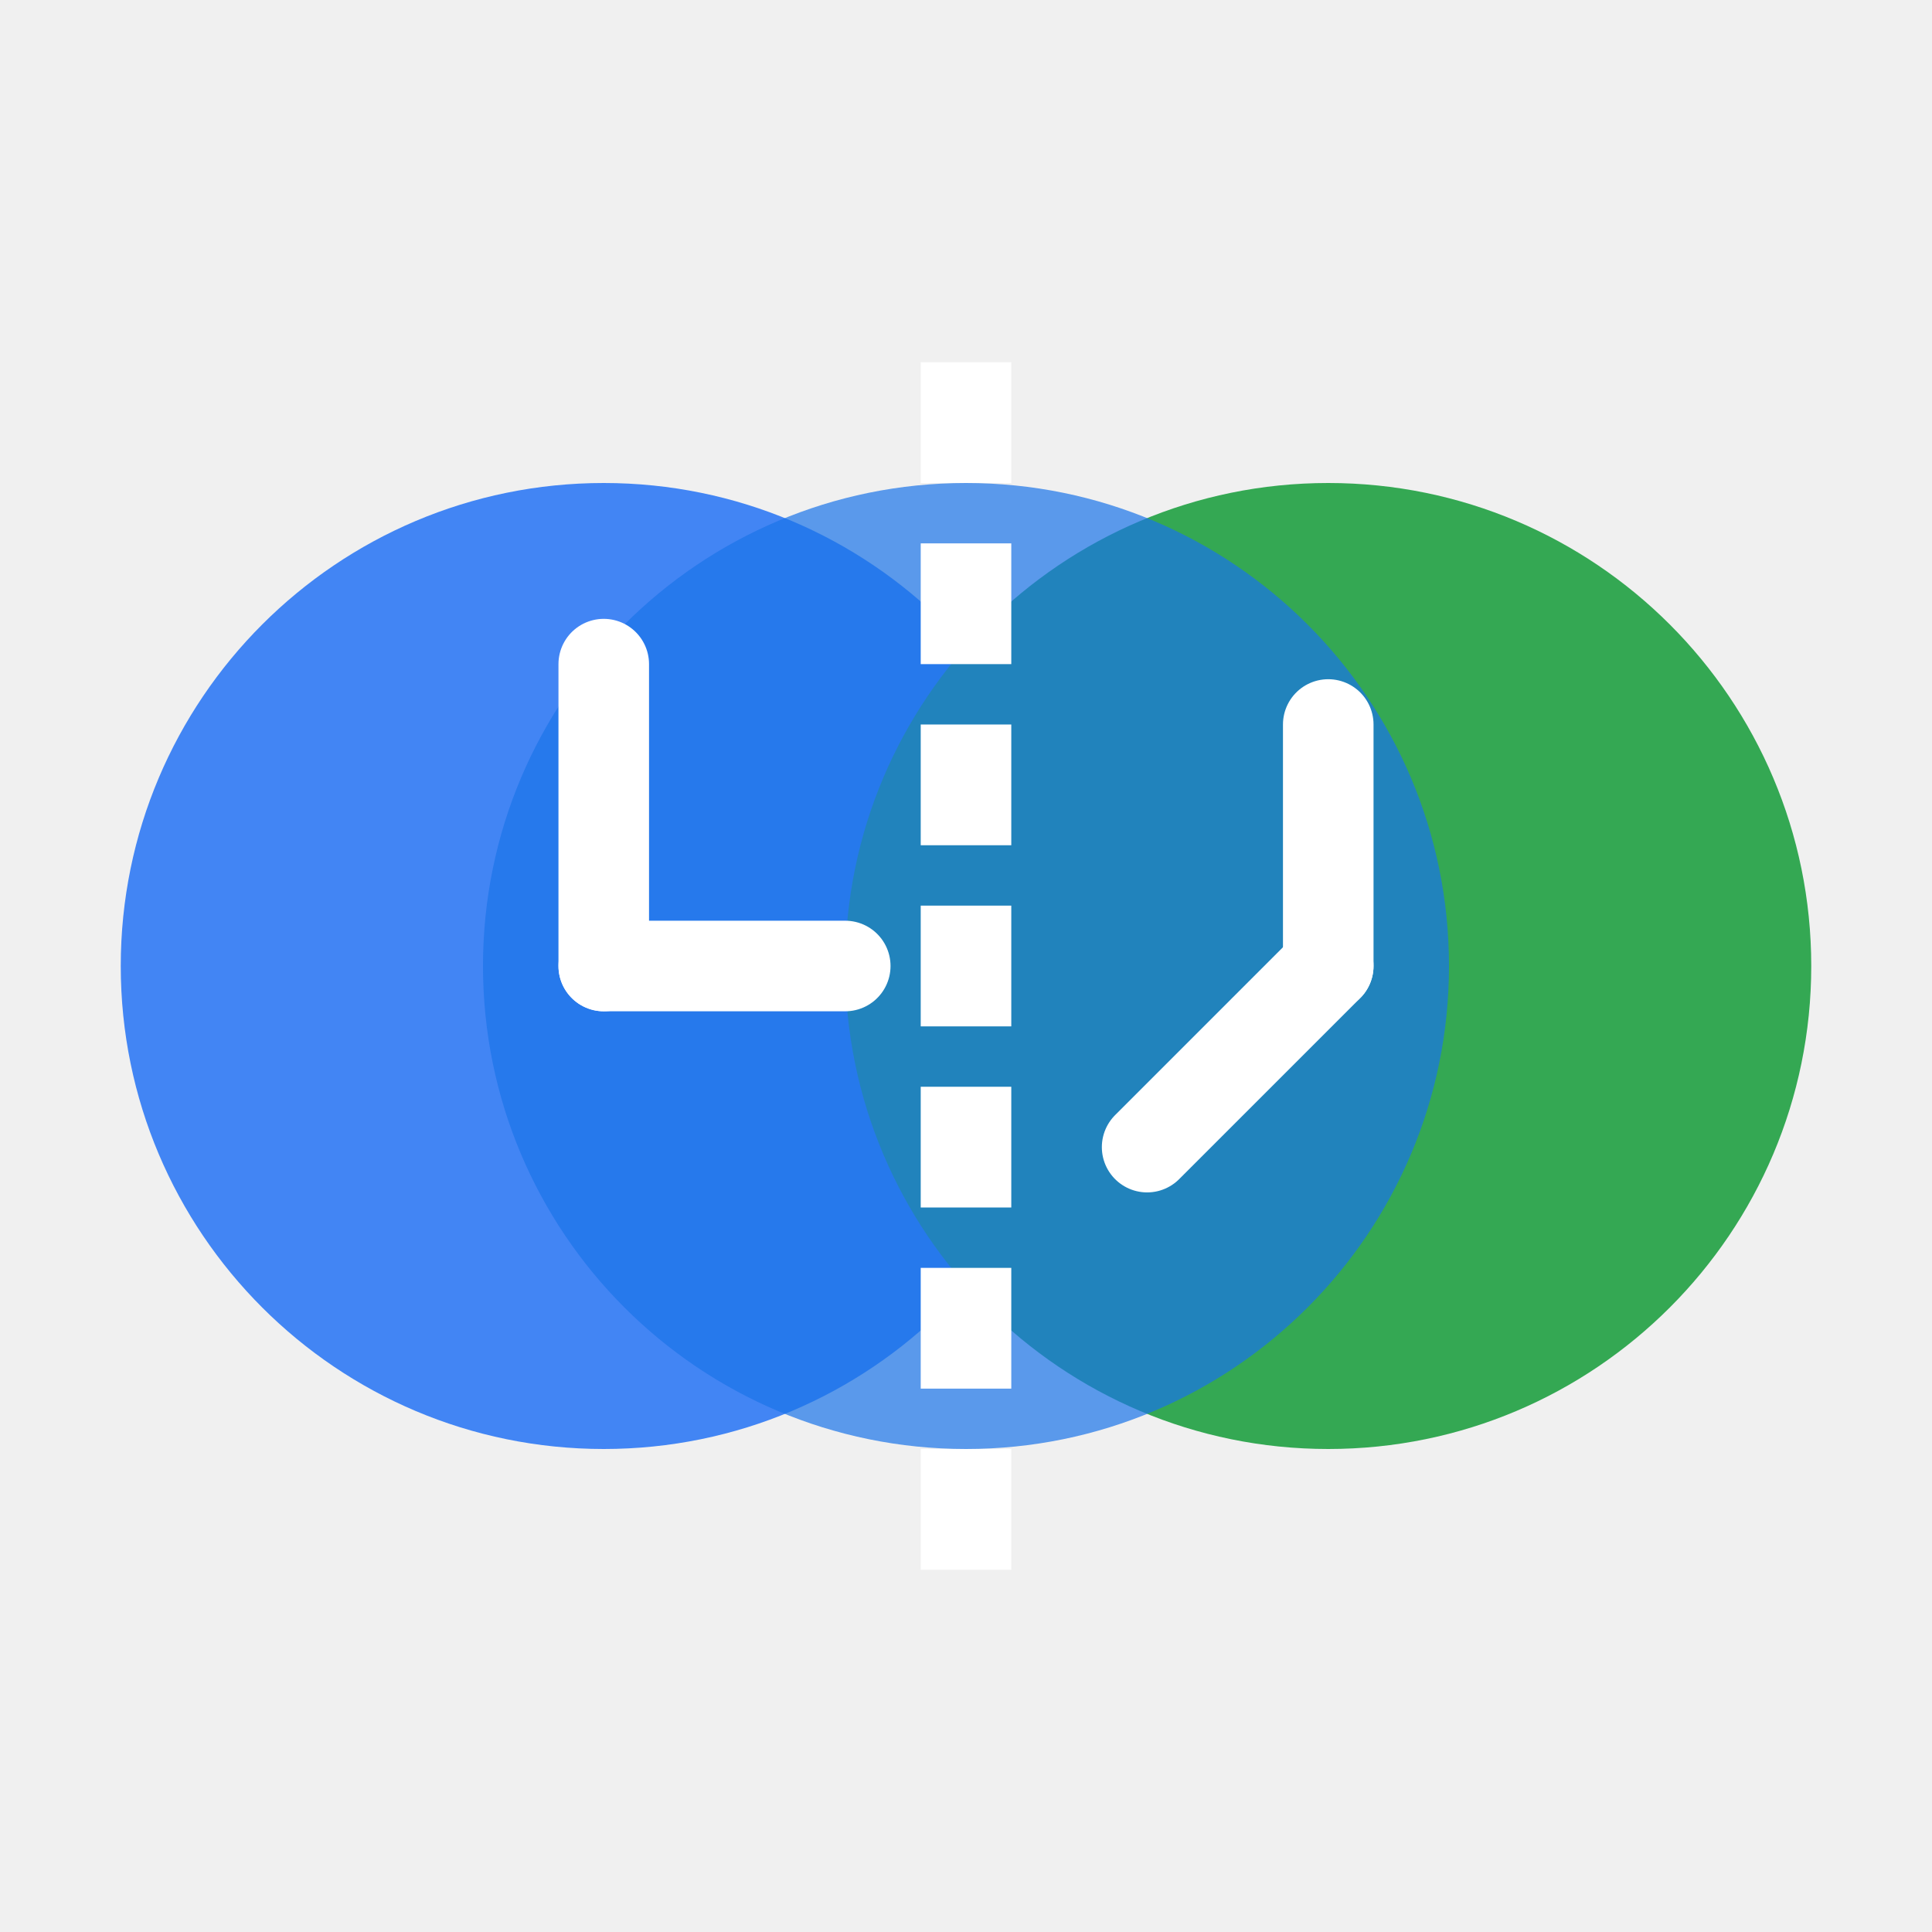
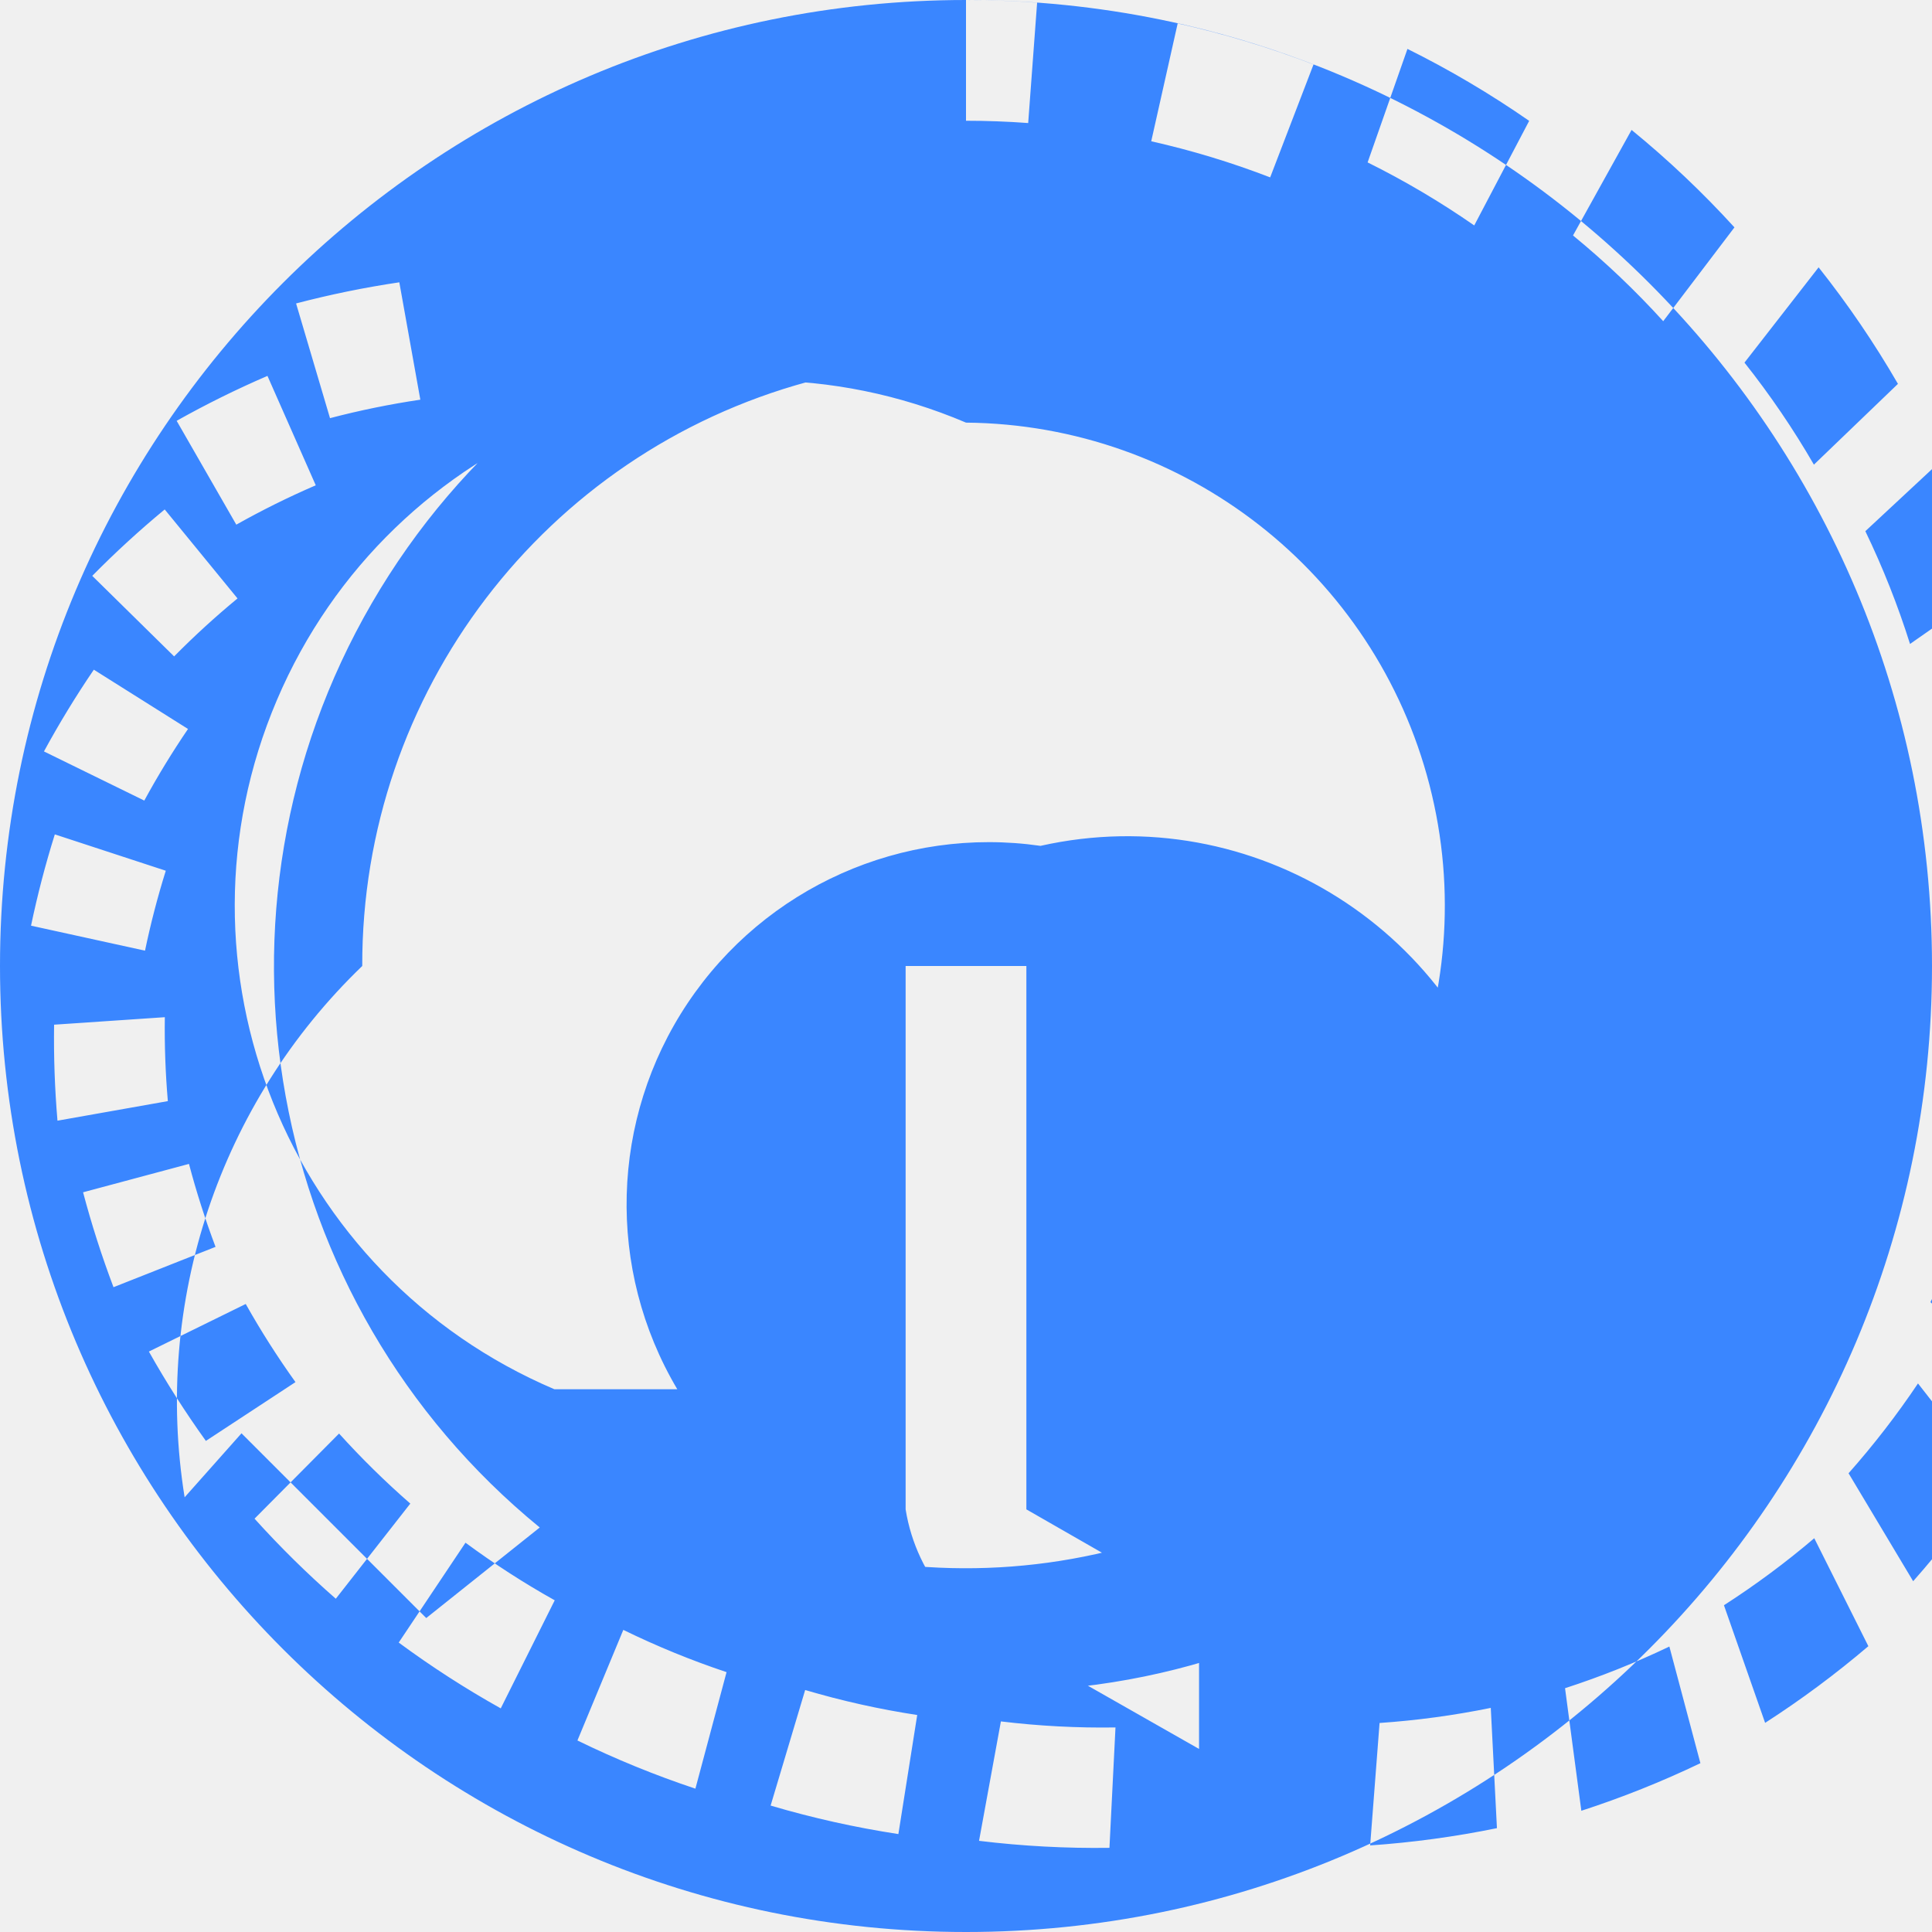
- <svg xmlns="http://www.w3.org/2000/svg" width="32px" height="32px" viewBox="0 0 32 32" version="1.1">
-   <g stroke="none" stroke-width="1" fill="none" fill-rule="evenodd">
-     <circle fill="#4285F4" cx="10" cy="16" r="8" />
-     <circle fill="#34A853" cx="22" cy="16" r="8" />
-     <circle fill="#1A73E8" opacity="0.7" cx="16" cy="16" r="8" />
-     <line x1="10" y1="16" x2="10" y2="11" stroke="#FFFFFF" stroke-width="1.5" stroke-linecap="round" />
-     <line x1="10" y1="16" x2="14" y2="16" stroke="#FFFFFF" stroke-width="1.5" stroke-linecap="round" />
-     <line x1="22" y1="16" x2="22" y2="12" stroke="#FFFFFF" stroke-width="1.5" stroke-linecap="round" />
-     <line x1="22" y1="16" x2="19" y2="19" stroke="#FFFFFF" stroke-width="1.5" stroke-linecap="round" />
-     <path d="M16,6 L16,26" stroke="#FFFFFF" stroke-width="1.5" stroke-dasharray="2,1" />
+ <svg xmlns="http://www.w3.org/2000/svg" width="32" height="32" viewBox="0 0 16 16" version="1.1">
+   <g fill="#3a86ff">
+     <path d="M8.515 1.019A7 7 0 0 0 8 1V0a8 8 0 0 1 .589.022zm2.004.45a7 7 0 0 0-.985-.299l.219-.976a8 8 0 0 1 1.125.34zm1.69.398a7 7 0 0 0-.883-.522l.33-.94a8 8 0 0 1 1.008.596zm1.565.793a7 7 0 0 0-.747-.71l.485-.874a8 8 0 0 1 .852.807zm1.248 1.188a7 7 0 0 0-.575-.845l.614-.789a8 8 0 0 1 .657.965zm.796 1.485a7 7 0 0 0-.37-.934l.723-.673a8 8 0 0 1 .423 1.065zm.426 1.756a7 7 0 0 0-.142-.97l.798-.527a8 8 0 0 1 .162 1.105zm.06 1.946a7 7 0 0 0 .117-.966l.808.417a8 8 0 0 1-.134 1.102zm-.317 1.749a7 7 0 0 0 .37-.863l.742.487a8 8 0 0 1-.423.986zm-.678 1.417a7 7 0 0 0 .575-.744l.616.788a8 8 0 0 1-.656.85zm-1.032 1.093a7 7 0 0 0 .748-.555l.448.894a8 8 0 0 1-.855.635zm-1.316.687a7 7 0 0 0 .864-.345l.257.966a8 8 0 0 1-.986.394zm-1.536.288a7 7 0 0 0 .921-.125l.051.996a8 8 0 0 1-1.05.143zm-3.136-.013a7 7 0 0 0 .949.05l-.05.997a8 8 0 0 1-1.08-.058zm-1.621-.26a7 7 0 0 0 .928.207l-.156.986a8 8 0 0 1-1.058-.236zm-1.506-.498a7 7 0 0 0 .855.35l-.258.965a8 8 0 0 1-.977-.399zm-1.307-.722a7 7 0 0 0 .739.477l-.447.895a8 8 0 0 1-.845-.545zm-1.047-.904a7 7 0 0 0 .59.58l-.617.788a8 8 0 0 1-.673-.663zm-.773-1.073a7 7 0 0 0 .412.647l-.742.487a8 8 0 0 1-.472-.74zm-.47-1.16a7 7 0 0 0 .22.687l-.845.334a8 8 0 0 1-.252-.786zm-.2-1.215a7 7 0 0 0 .025.695l-.914.162a8 8 0 0 1-.028-.795zm.008-1.213a7 7 0 0 0-.172.662l-.944-.207a8 8 0 0 1 .197-.756zm.184-1.174a7 7 0 0 0-.362.593l-.831-.407a8 8 0 0 1 .413-.677zm.41-1.081a7 7 0 0 0-.525.48l-.678-.667a8 8 0 0 1 .6-.55zm.648-.937a7 7 0 0 0-.658.326l-.494-.86a8 8 0 0 1 .752-.372zm.866-.709a7 7 0 0 0-.748.153l-.281-.95a8 8 0 0 1 .855-.175zM8 0a8 8 0 1 0 0 16A8 8 0 0 0 8 0M3 8a5 5 0 1 1 2.525 4.332l-.873.49A5.989 5.989 0 0 0 8 14a6 6 0 1 0-3.53-1.35L3.53 13.4 2 11.87l-.471.53A5 5 0 0 1 3 8m6.93 6.484-1.38-.785A1.5 1.5 0 0 1 7.5 12.5V8h1v4.5l1.547.887a3.001 3.001 0 0 0-1.43-6.382 3 3 0 0 0-3.008 4.5h-1.018A4 4 0 0 1 8 3.5a4 4 0 0 1 1.93 7.484" />
  </g>
</svg>
